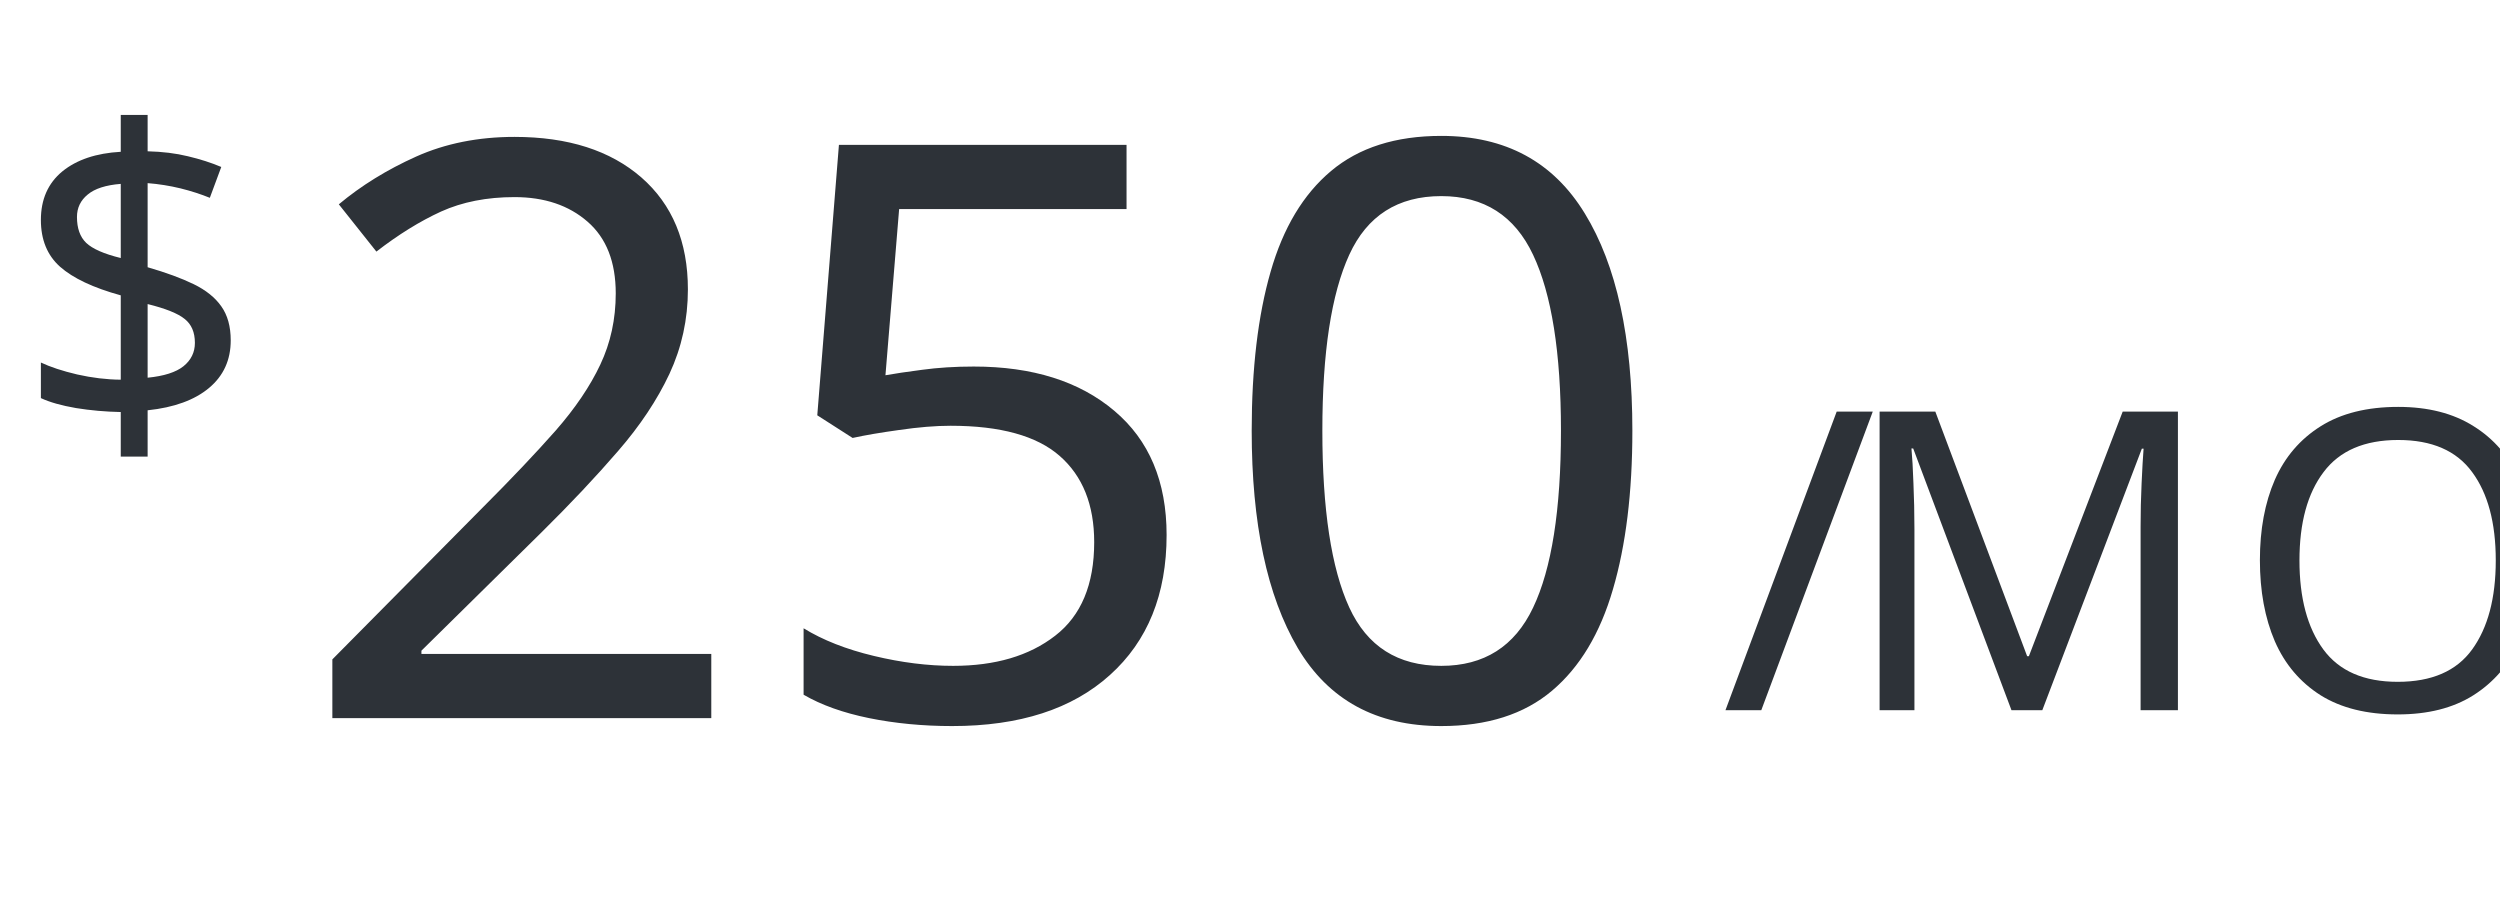
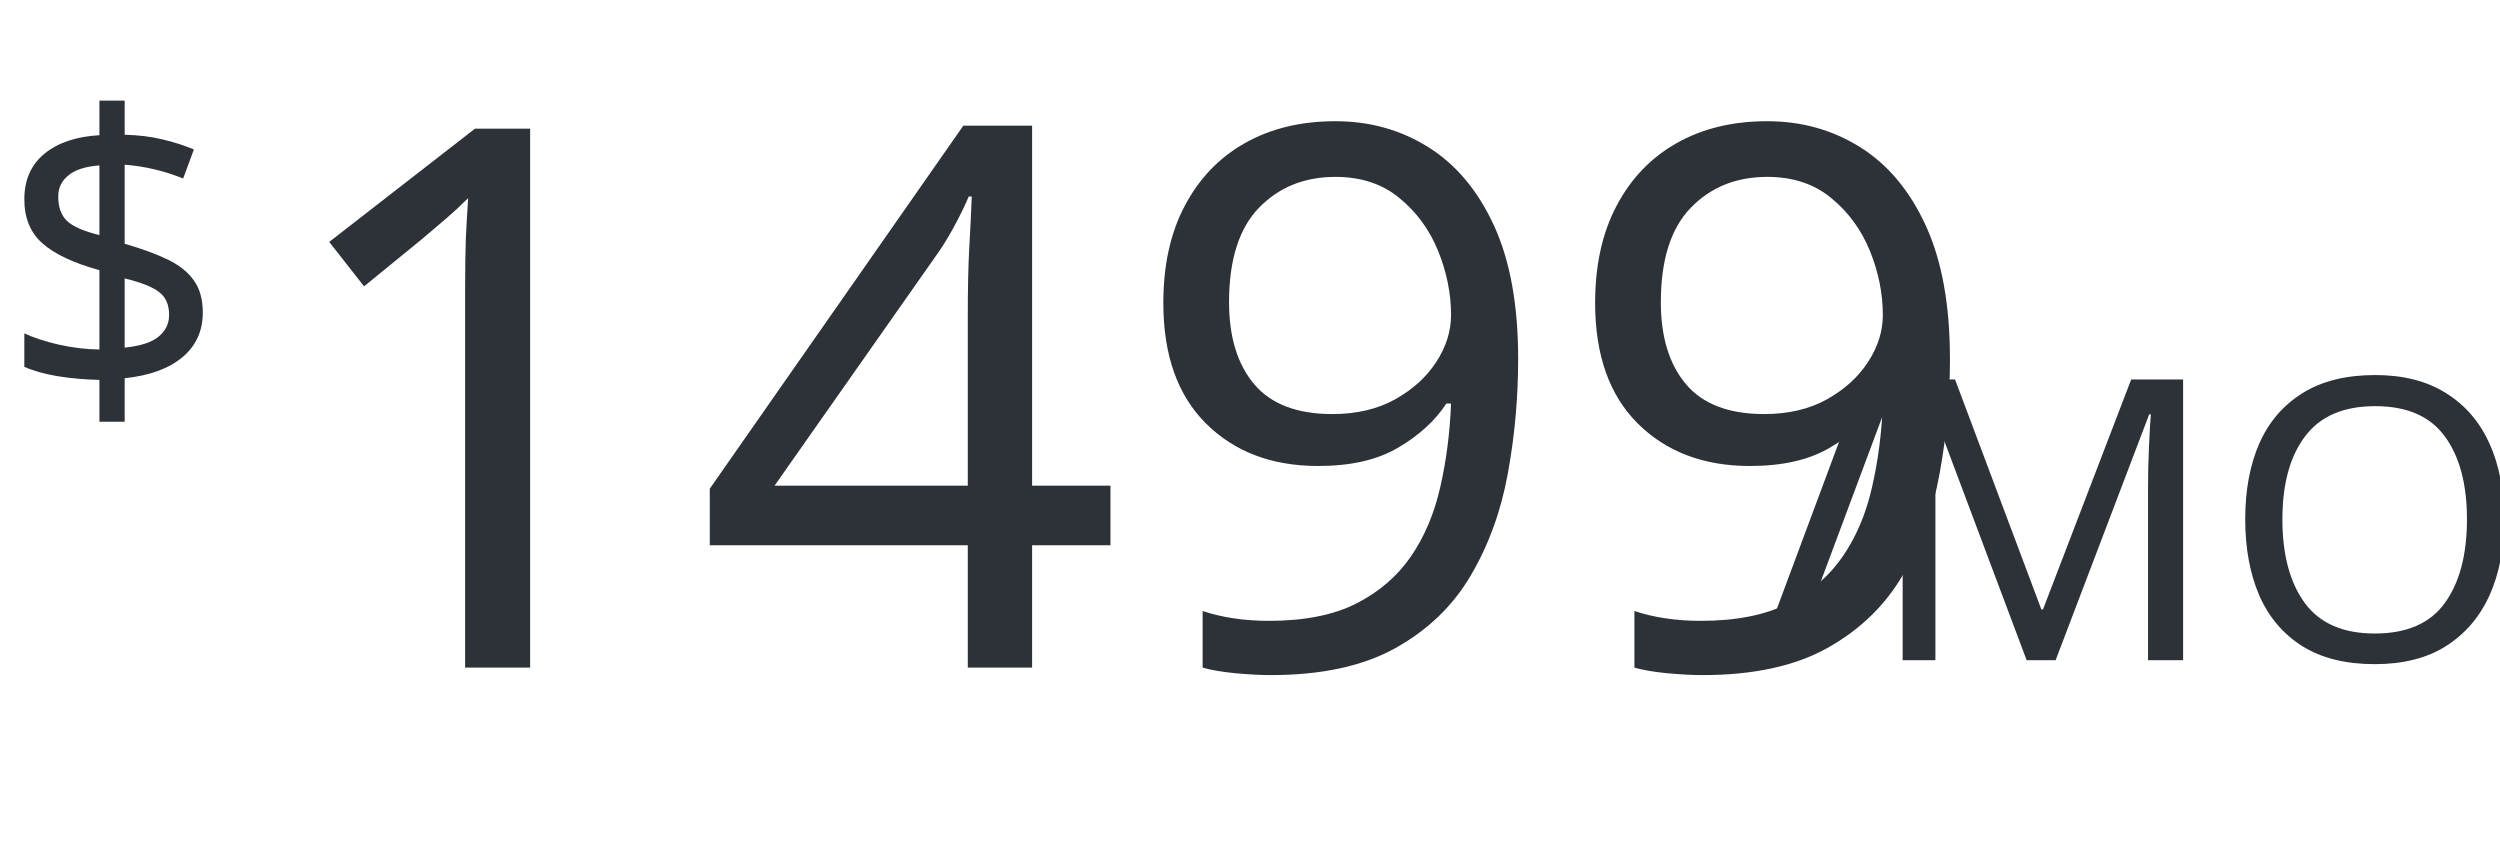
- <svg xmlns="http://www.w3.org/2000/svg" version="1.1" id="Layer_1" x="0px" y="0px" viewBox="60 -9 157 57" style="enable-background:new 60 -9 157 57;" xml:space="preserve">
+ <svg xmlns="http://www.w3.org/2000/svg" version="1.1" id="Layer_1" x="0px" y="0px" viewBox="60 -9 167 57" style="enable-background:new 60 -9 167 57;" xml:space="preserve">
  <style type="text/css">
	.st0{fill:#2D3238;}
	.st1{font-family:'ProximaNova-Light';}
	.st2{font-size:50.426px;}
	.st3{font-size:26.264px;}
- 	.st4{letter-spacing:1;}
</style>
-   <text transform="matrix(1 0 0 1 78.4501 36.097)" class="st0 st1 st2">250</text>
-   <text transform="matrix(1 0 0 1 168.0935 35.5999)">
-     <tspan x="0" y="0" class="st0 st1 st3">/</tspan>
-     <tspan x="7.4" y="0" class="st0 st1 st3 st4">MO</tspan>
-   </text>
-   <text transform="matrix(1 0 0 1 60.9428 18.1573)" class="st0 st1 st3">$</text>
+   <text transform="matrix(1 0 0 1 77.5072 35.597)" class="st0 st1 st2">1499</text>
+   <text transform="matrix(1 0 0 1 177.1506 35.0999)" class="st0 st1 st3">/</text>
+   <text transform="matrix(1 0 0 1 184.5506 35.0999)" class="st0 st1 st3">MO</text>
+   <text transform="matrix(1 0 0 1 59.9999 17.6573)" class="st0 st1 st3">$</text>
</svg>
